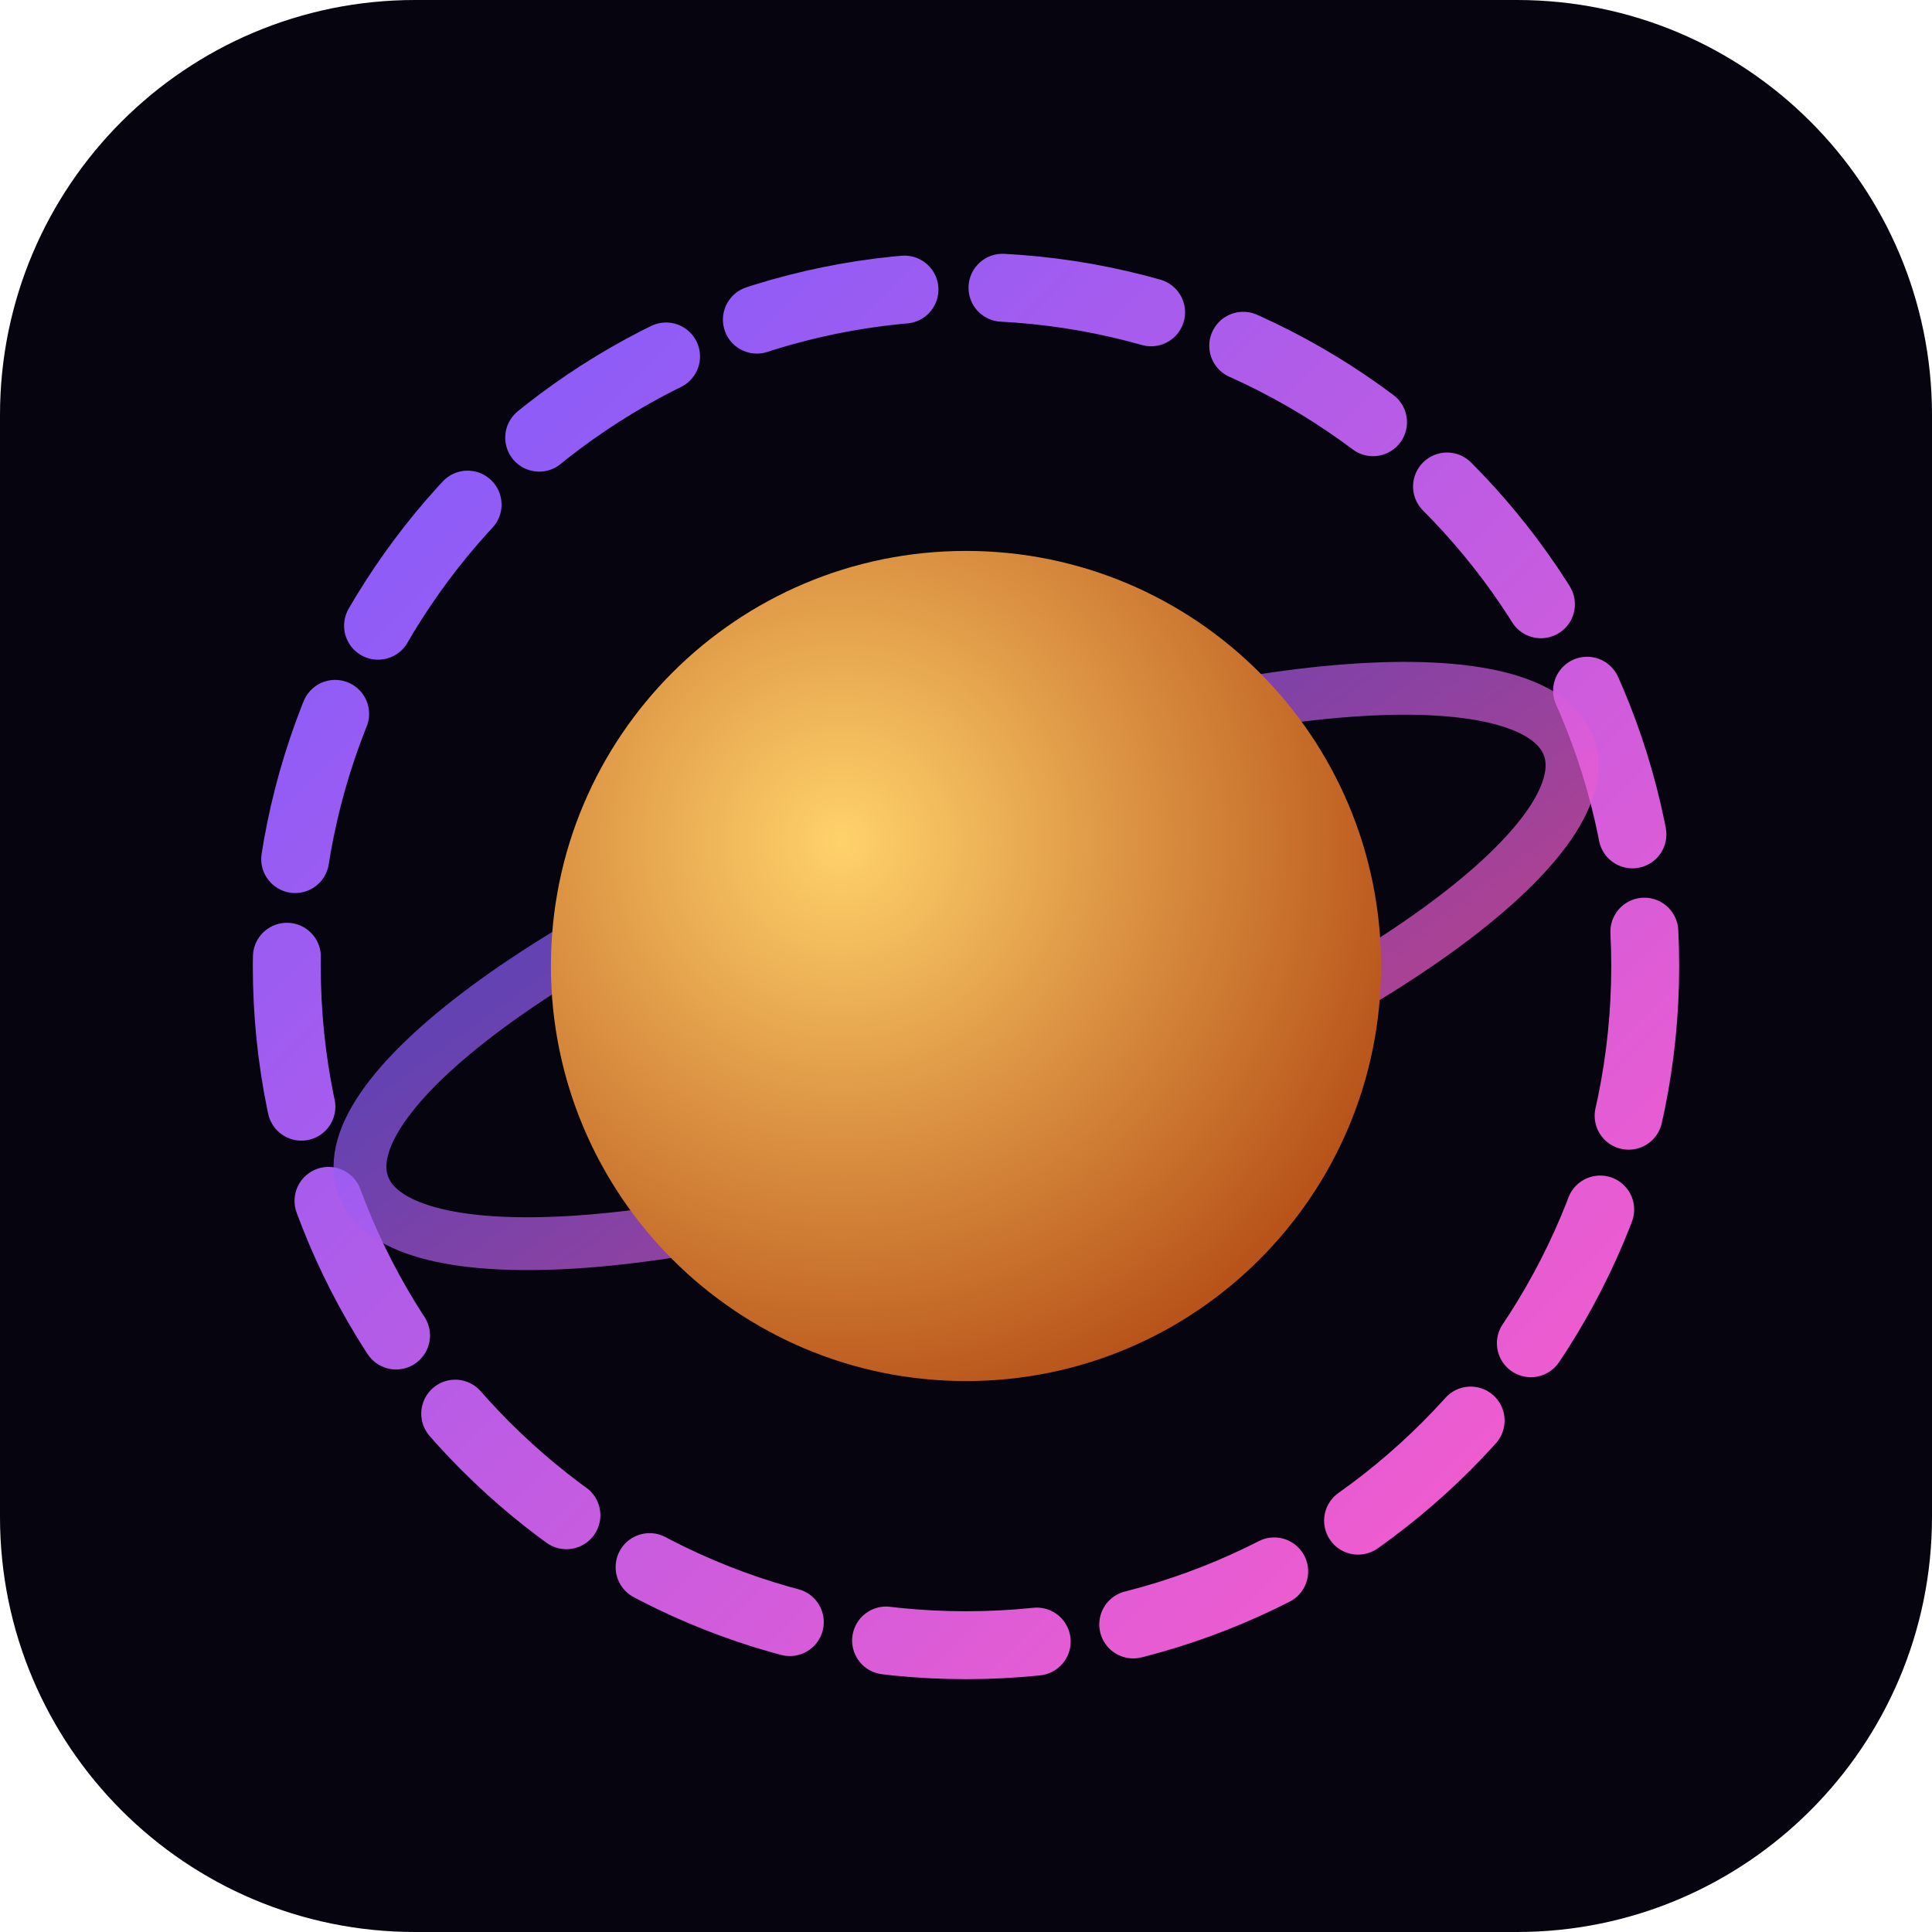
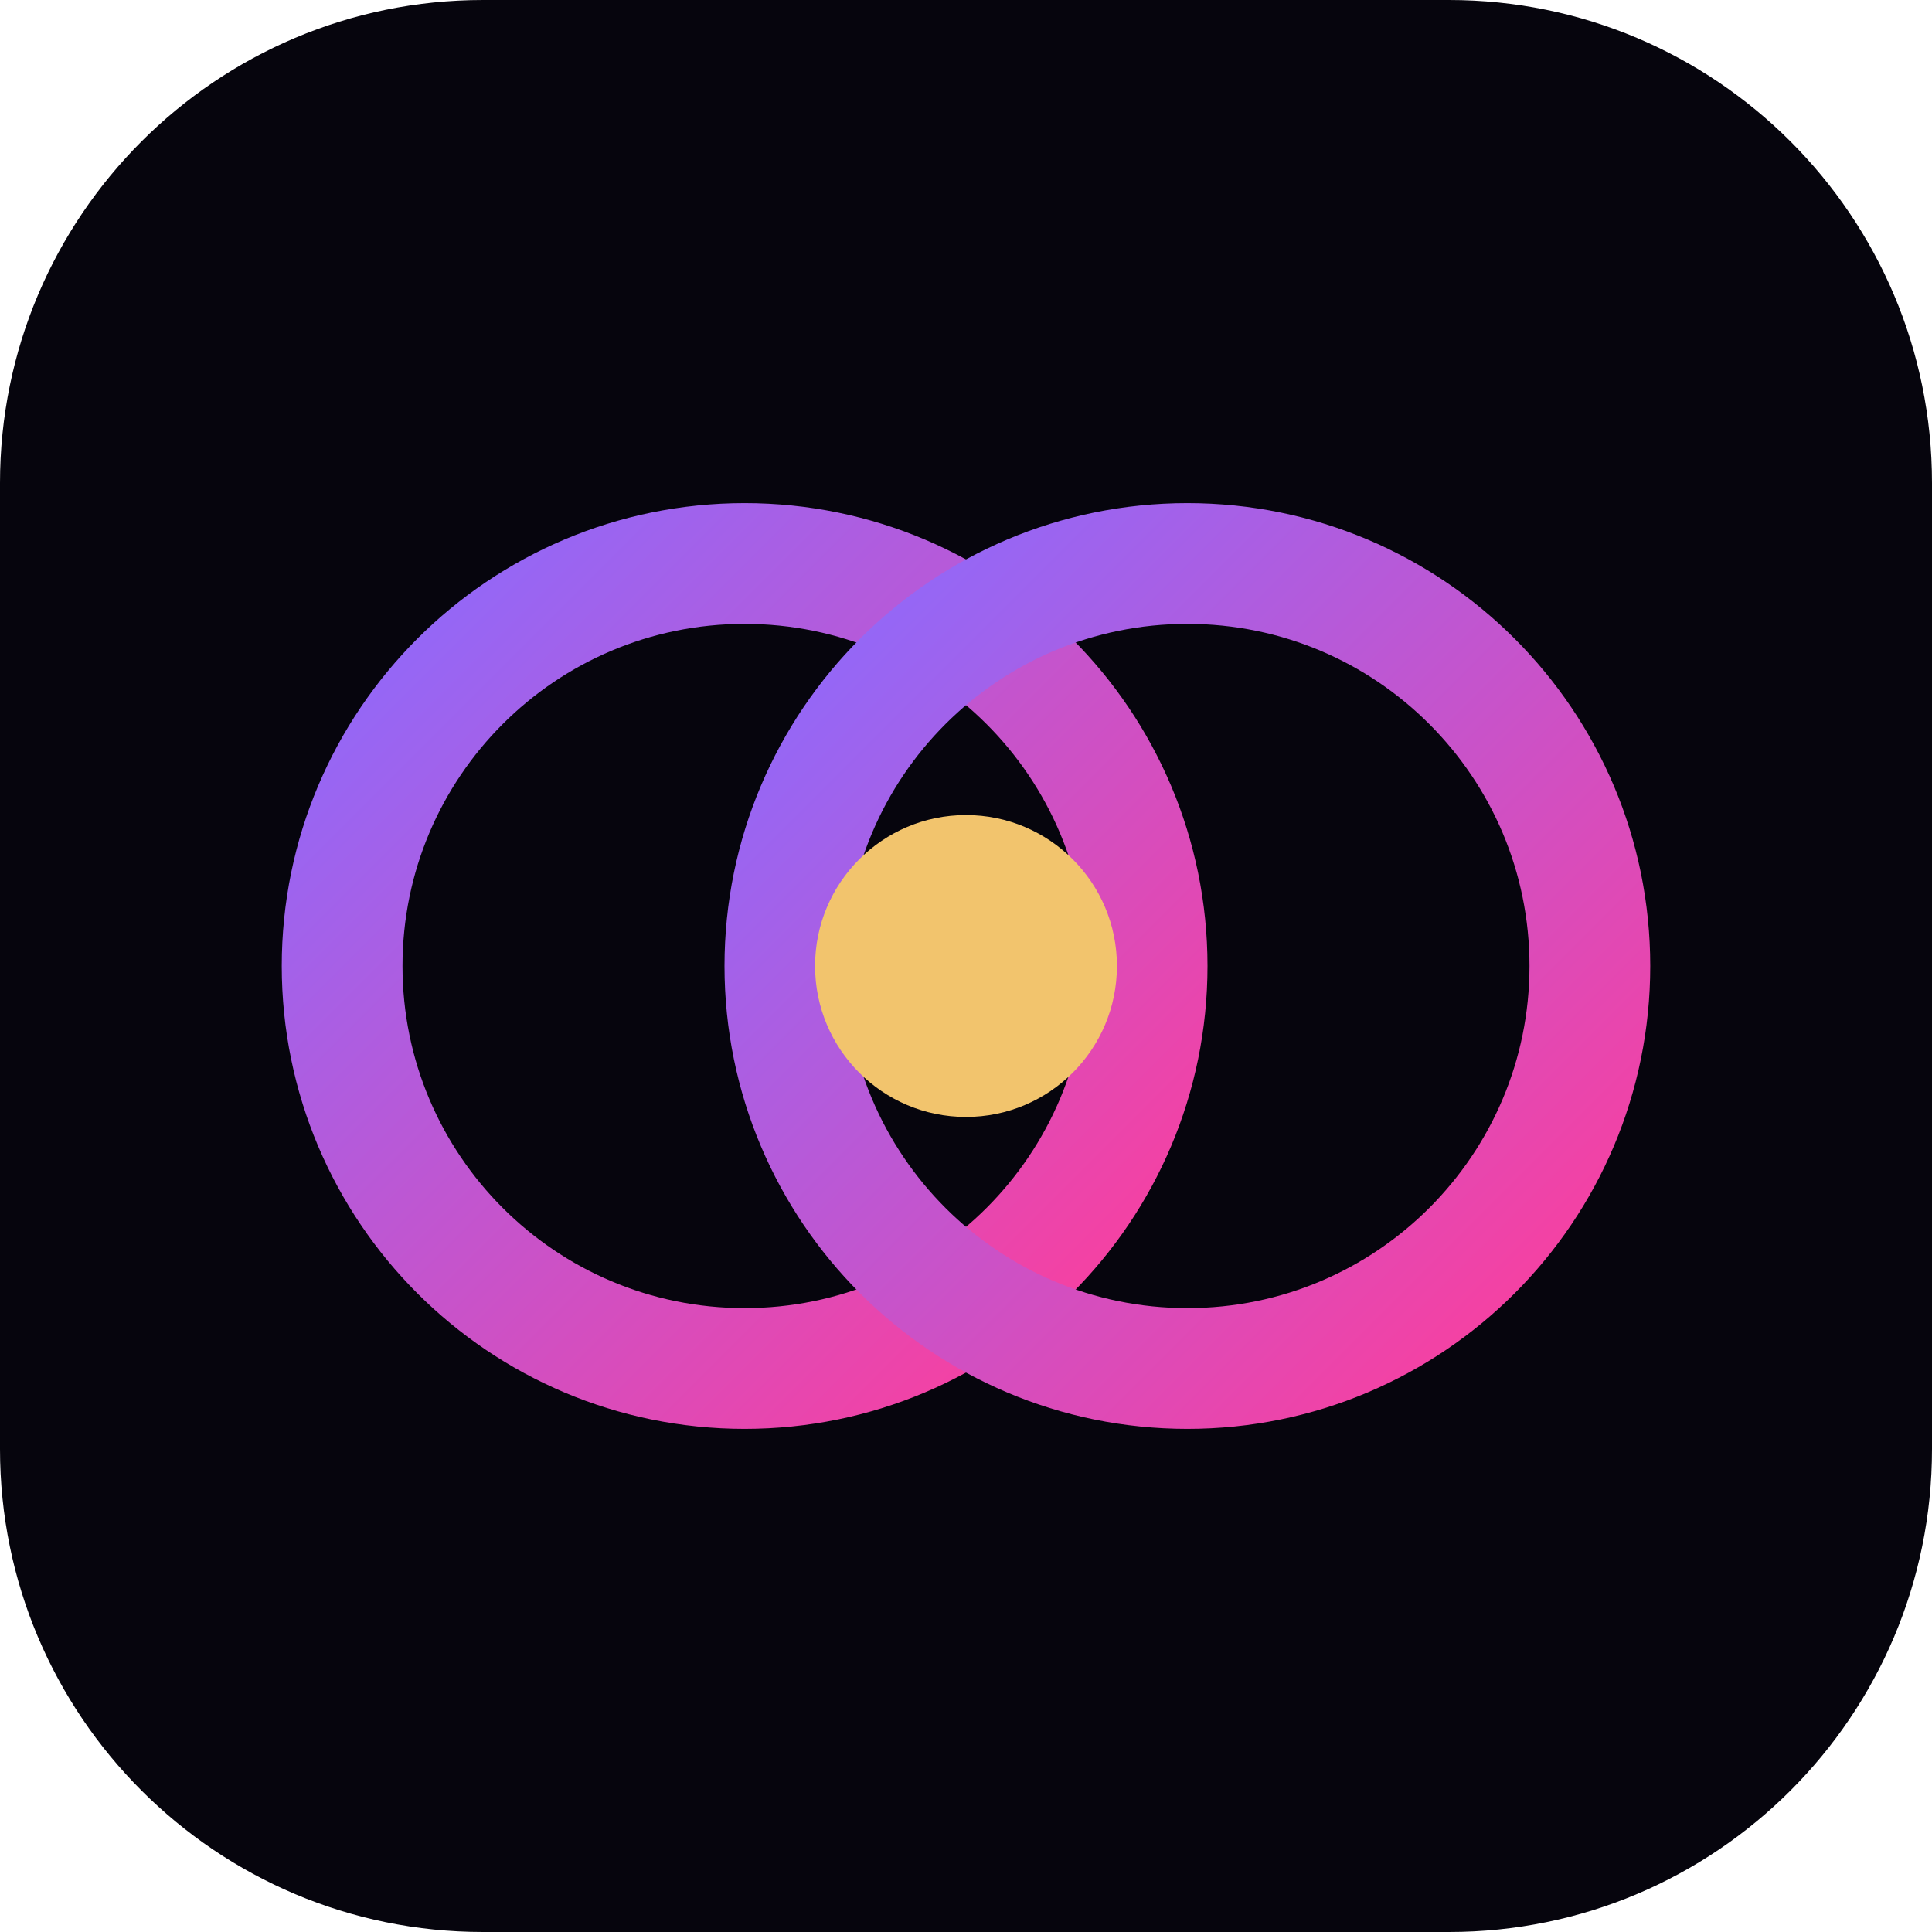
- <svg xmlns="http://www.w3.org/2000/svg" viewBox="0 0 512 512">
+ <svg xmlns="http://www.w3.org/2000/svg" viewBox="0 0 96 96">
  <defs>
    <linearGradient id="g" x1="0" y1="0" x2="1" y2="1">
-       <stop offset="0" stop-color="#7c5cff" />
-       <stop offset="1" stop-color="#ff5cc8" />
+       <stop offset="0%" stop-color="#8a6bff" />
+       <stop offset="100%" stop-color="#ff3d9a" />
    </linearGradient>
-     <radialGradient id="p" cx="35%" cy="35%" r="70%">
-       <stop offset="0" stop-color="#ffd26b" />
-       <stop offset="1" stop-color="#b8541a" />
-     </radialGradient>
  </defs>
-   <rect width="512" height="512" rx="110" fill="#05040f" />
-   <circle cx="256" cy="256" r="180" fill="none" stroke="url(#g)" stroke-width="18" stroke-dasharray="40 26" stroke-linecap="round" />
-   <ellipse cx="256" cy="256" rx="170" ry="48" fill="none" stroke="url(#g)" stroke-width="14" transform="rotate(-20 256 256)" opacity=".7" />
-   <circle cx="256" cy="256" r="110" fill="url(#p)" />
+   <rect width="96" height="96" rx="24" fill="#06050d" />
+   <circle cx="37" cy="48" r="20" fill="none" stroke="url(#g)" stroke-width="6" />
+   <circle cx="59" cy="48" r="20" fill="none" stroke="url(#g)" stroke-width="6" />
+   <circle cx="48" cy="48" r="7.5" fill="#f2c46d" />
</svg>
